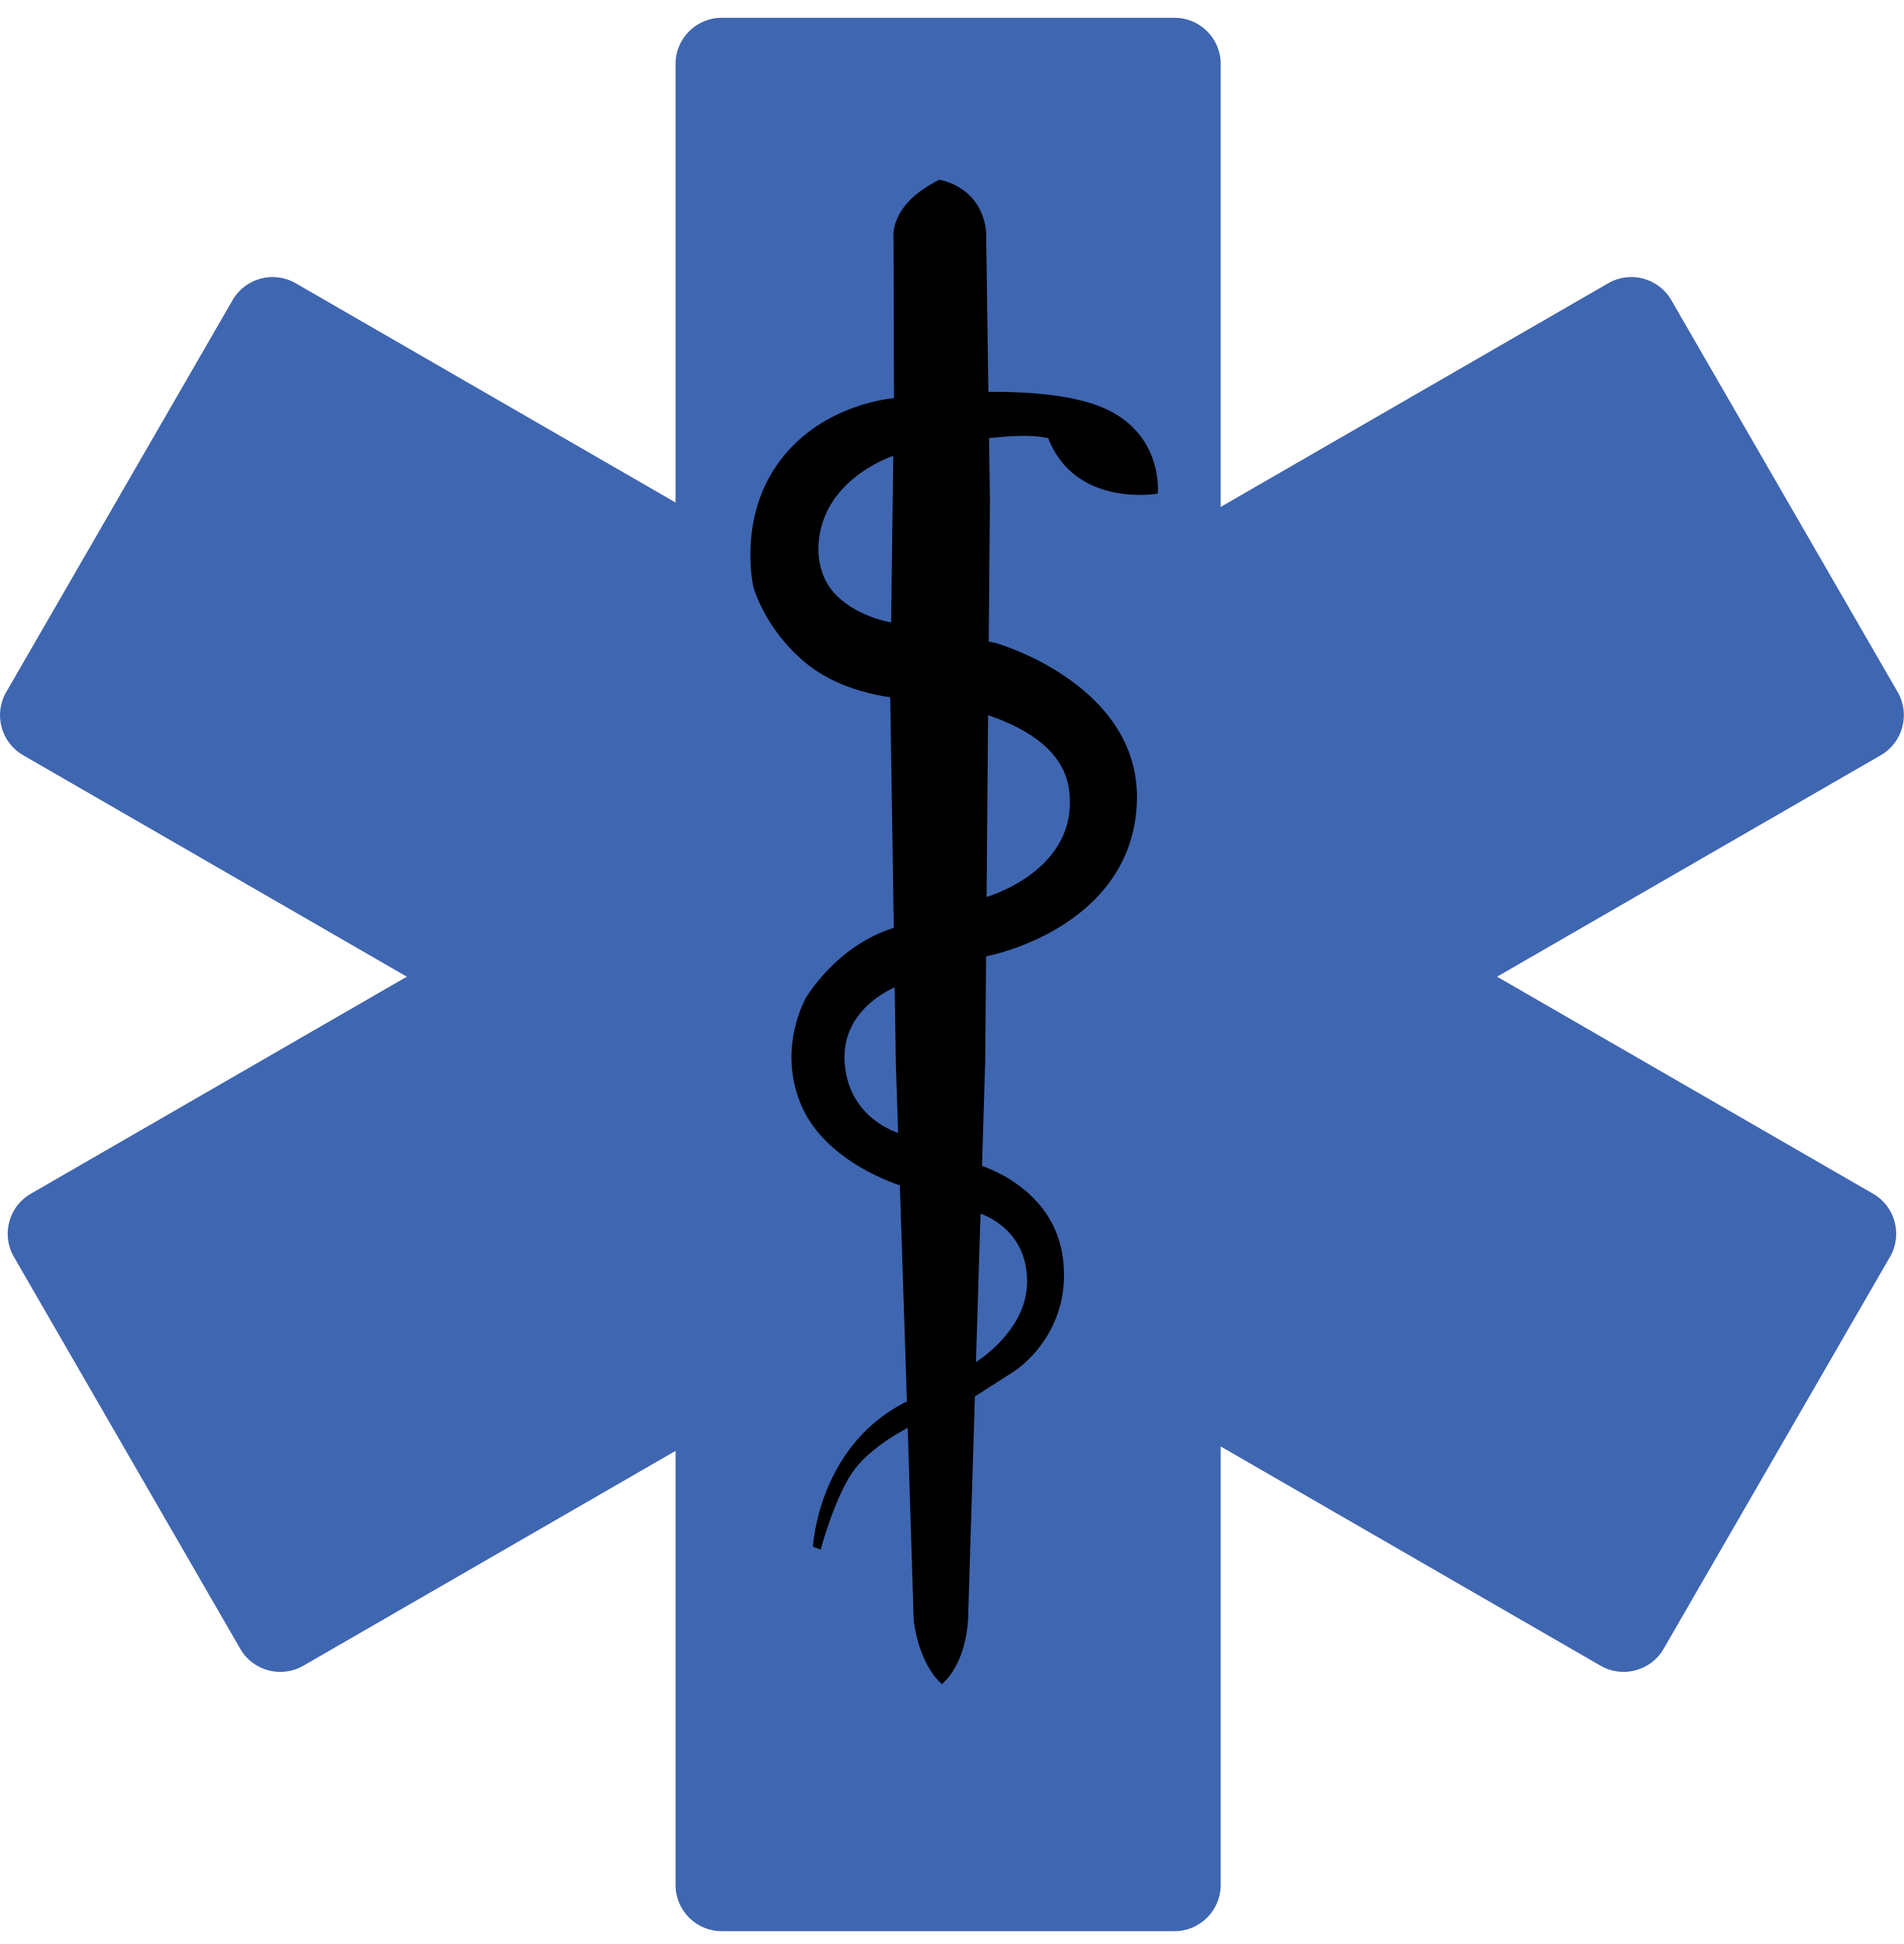
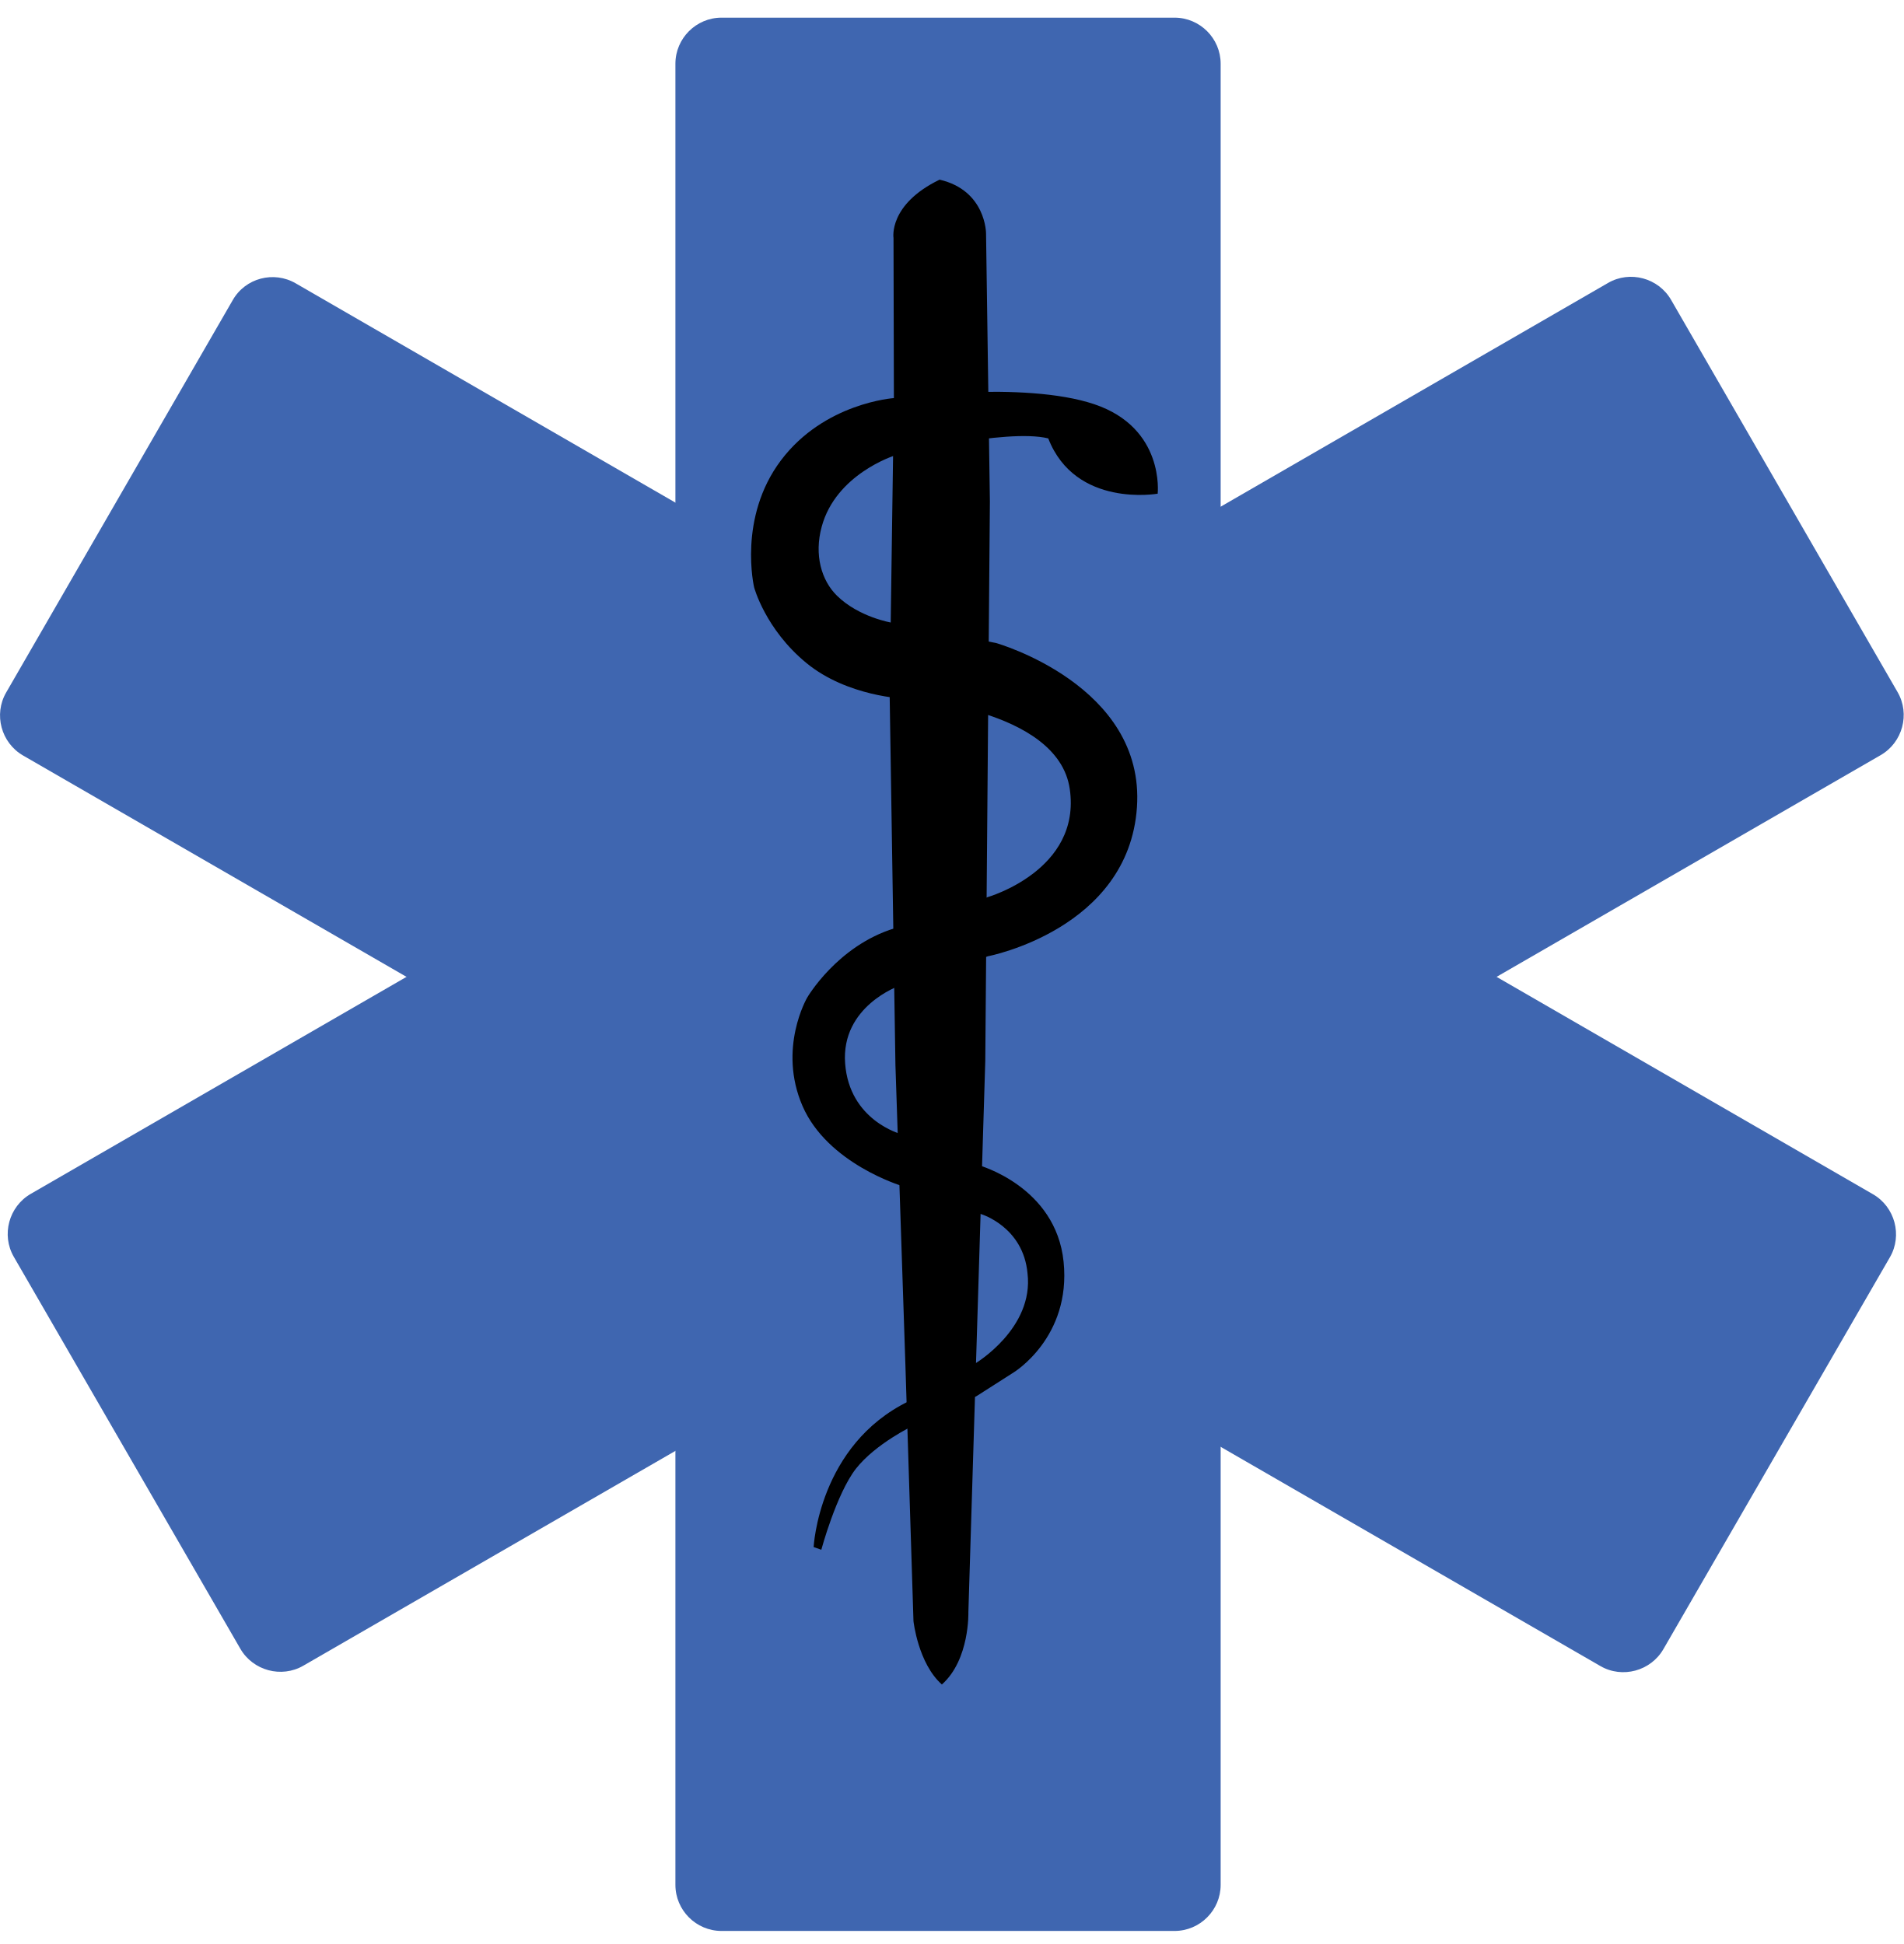
- <svg xmlns="http://www.w3.org/2000/svg" version="1.1" x="0px" y="0px" viewBox="0 0 495.79 506.35" style="enable-background:new 0 0 495.79 506.35;" xml:space="preserve">
+ <svg xmlns="http://www.w3.org/2000/svg" id="wholeStar" version="1.1" x="0px" y="0px" viewBox="0 0 495.8 506.4" style="enable-background:new 0 0 495.8 506.4;" xml:space="preserve">
  <style type="text/css">
	.st0{fill:#3F66B0;}
+     
+     #wholeStar:hover #snake {fill:#009904;}
+     #wholeStar:hover #snakeRod {fill:#6D5127;}
</style>
-   <g id="medicalSym">
-     <path class="st0" d="M305.87,503.01H187.92c-6.6,0-12-5.4-12-12V16.63c0-6.6,5.4-12,12-12h117.96c6.6,0,12,5.4,12,12v474.38   C317.87,497.61,312.47,503.01,305.87,503.01z" />
-     <path class="st0" d="M60.58,78.15L1.6,180.3c-3.3,5.72-1.32,13.09,4.39,16.39l410.83,237.19c5.72,3.3,13.09,1.32,16.39-4.39   l58.98-102.15c3.3-5.72,1.32-13.09-4.39-16.39L76.97,73.76C71.25,70.46,63.88,72.43,60.58,78.15z" />
-     <path class="st0" d="M494.19,180.3L435.21,78.15c-3.3-5.72-10.68-7.69-16.39-4.39L7.99,310.95c-5.72,3.3-7.69,10.68-4.39,16.39   l58.98,102.15c3.3,5.72,10.68,7.69,16.39,4.39L489.8,196.69C495.51,193.39,497.49,186.02,494.19,180.3z" />
+   <g id="star">
+     <g id="medicalSym">
+       <path class="st0" d="M305.9,503H187.9c-6.6,0-12-5.4-12-12V16.6c0-6.6,5.4-12,12-12h118c6.6,0,12,5.4,12,12V491    C317.9,497.6,312.5,503,305.9,503z" />
+       <path class="st0" d="M60.6,78.2l-59,102.2c-3.3,5.7-1.3,13.1,4.4,16.4l410.8,237.2c5.7,3.3,13.1,1.3,16.4-4.4l59-102.1    c3.3-5.7,1.3-13.1-4.4-16.4L77,73.8C71.3,70.5,63.9,72.4,60.6,78.2z" />
+       <path class="st0" d="M494.2,180.3l-59-102.2c-3.3-5.7-10.7-7.7-16.4-4.4L8,311c-5.7,3.3-7.7,10.7-4.4,16.4l59,102.1    c3.3,5.7,10.7,7.7,16.4,4.4l410.8-237.2C495.5,193.4,497.5,186,494.2,180.3z" />
+     </g>
  </g>
-   <g id="snakeRod">
-     <path d="M232.8,103.71c0,0,33.79-4.64,52.15,1.61c18.36,6.24,16.53,23.26,16.53,23.26s-21.42,3.8-28.52-14.45   c-11.02-2.69-40.15,4.53-40.15,4.53s-15.24,4.81-18.91,18.49c-1.96,7.32-0.13,13.98,3.99,18.02c5.73,5.63,14.19,6.96,14.19,6.96   l27.18,5.33c0,0,38.93,11.02,36.73,42.79c-2.2,31.77-38.75,38.75-38.75,38.75l-23.14,7.71c0,0-15.24,5.33-14.14,20.2   c1.1,14.87,14.51,18.36,14.51,18.36l20.2,8.08c0,0,20.2,5.51,22.22,25.16c2.02,19.65-13.04,28.83-13.04,28.83l-9.73,6.24   l-16.53,7.71c0,0-9.73,4.59-14.87,11.2c-5.14,6.61-9,21.12-9,21.12l-2.02-0.73c0,0,1.29-26.63,24.79-38.01l17.38-9.92   c0,0,15.18-9.06,13.47-23.38c-1.1-12.12-12-15.43-12-15.43l-20.81-7.35c0,0-19.34-5.75-25.83-20.81   c-6.49-15.06,1.22-28.16,1.22-28.16s7.83-13.47,22.77-18.12c14.94-4.65,24.24-8.08,24.24-8.08s24.48-6.98,21.42-28.16   s-42.97-23.5-42.97-23.5s-14.94-0.49-25.59-9.3c-10.65-8.81-13.59-19.71-13.59-19.71s-4.28-18.12,6.98-33.05   S232.8,103.71,232.8,103.71z" />
-     <path d="M232.8,103.71l-0.12-41.73c0,0-1.35-8.69,12-15.18c12.12,2.82,12.12,13.96,12.12,13.96l0.98,69.78l-1.22,145.8   l-4.41,143.48c0,0,0.37,12.36-6.86,18.85c-6.24-5.51-7.35-16.53-7.35-16.53l-2.08-66.72l-2.57-78.23l-1.47-96.22L232.8,103.71z" />
+   <g id="snake">
+     <path d="M232.8,103.7c0,0,33.8-4.6,52.2,1.6c18.4,6.2,16.5,23.3,16.5,23.3s-21.4,3.8-28.5-14.4c-11-2.7-40.1,4.5-40.1,4.5   s-15.2,4.8-18.9,18.5c-2,7.3-0.1,14,4,18c5.7,5.6,14.2,7,14.2,7l27.2,5.3c0,0,38.9,11,36.7,42.8c-2.2,31.8-38.8,38.8-38.8,38.8   l-23.1,7.7c0,0-15.2,5.3-14.1,20.2c1.1,14.9,14.5,18.4,14.5,18.4l20.2,8.1c0,0,20.2,5.5,22.2,25.2s-13,28.8-13,28.8l-9.7,6.2   l-16.5,7.7c0,0-9.7,4.6-14.9,11.2c-5.1,6.6-9,21.1-9,21.1l-2-0.7c0,0,1.3-26.6,24.8-38l17.4-9.9c0,0,15.2-9.1,13.5-23.4   c-1.1-12.1-12-15.4-12-15.4l-20.8-7.4c0,0-19.3-5.8-25.8-20.8s1.2-28.2,1.2-28.2s7.8-13.5,22.8-18.1s24.2-8.1,24.2-8.1   s24.5-7,21.4-28.2s-43-23.5-43-23.5s-14.9-0.5-25.6-9.3s-13.6-19.7-13.6-19.7s-4.3-18.1,7-33.1S232.8,103.7,232.8,103.7z" />
+   </g>
+   <g id="rod">
+     <g id="snakeRod">
+       <path d="M232.8,103.7L232.7,62c0,0-1.4-8.7,12-15.2c12.1,2.8,12.1,14,12.1,14l1,69.8l-1.2,145.8l-4.4,143.5c0,0,0.4,12.4-6.9,18.9    c-6.2-5.5-7.4-16.5-7.4-16.5l-2.1-66.7l-2.6-78.2l-1.5-96.2L232.8,103.7z" />
+     </g>
  </g>
</svg>
